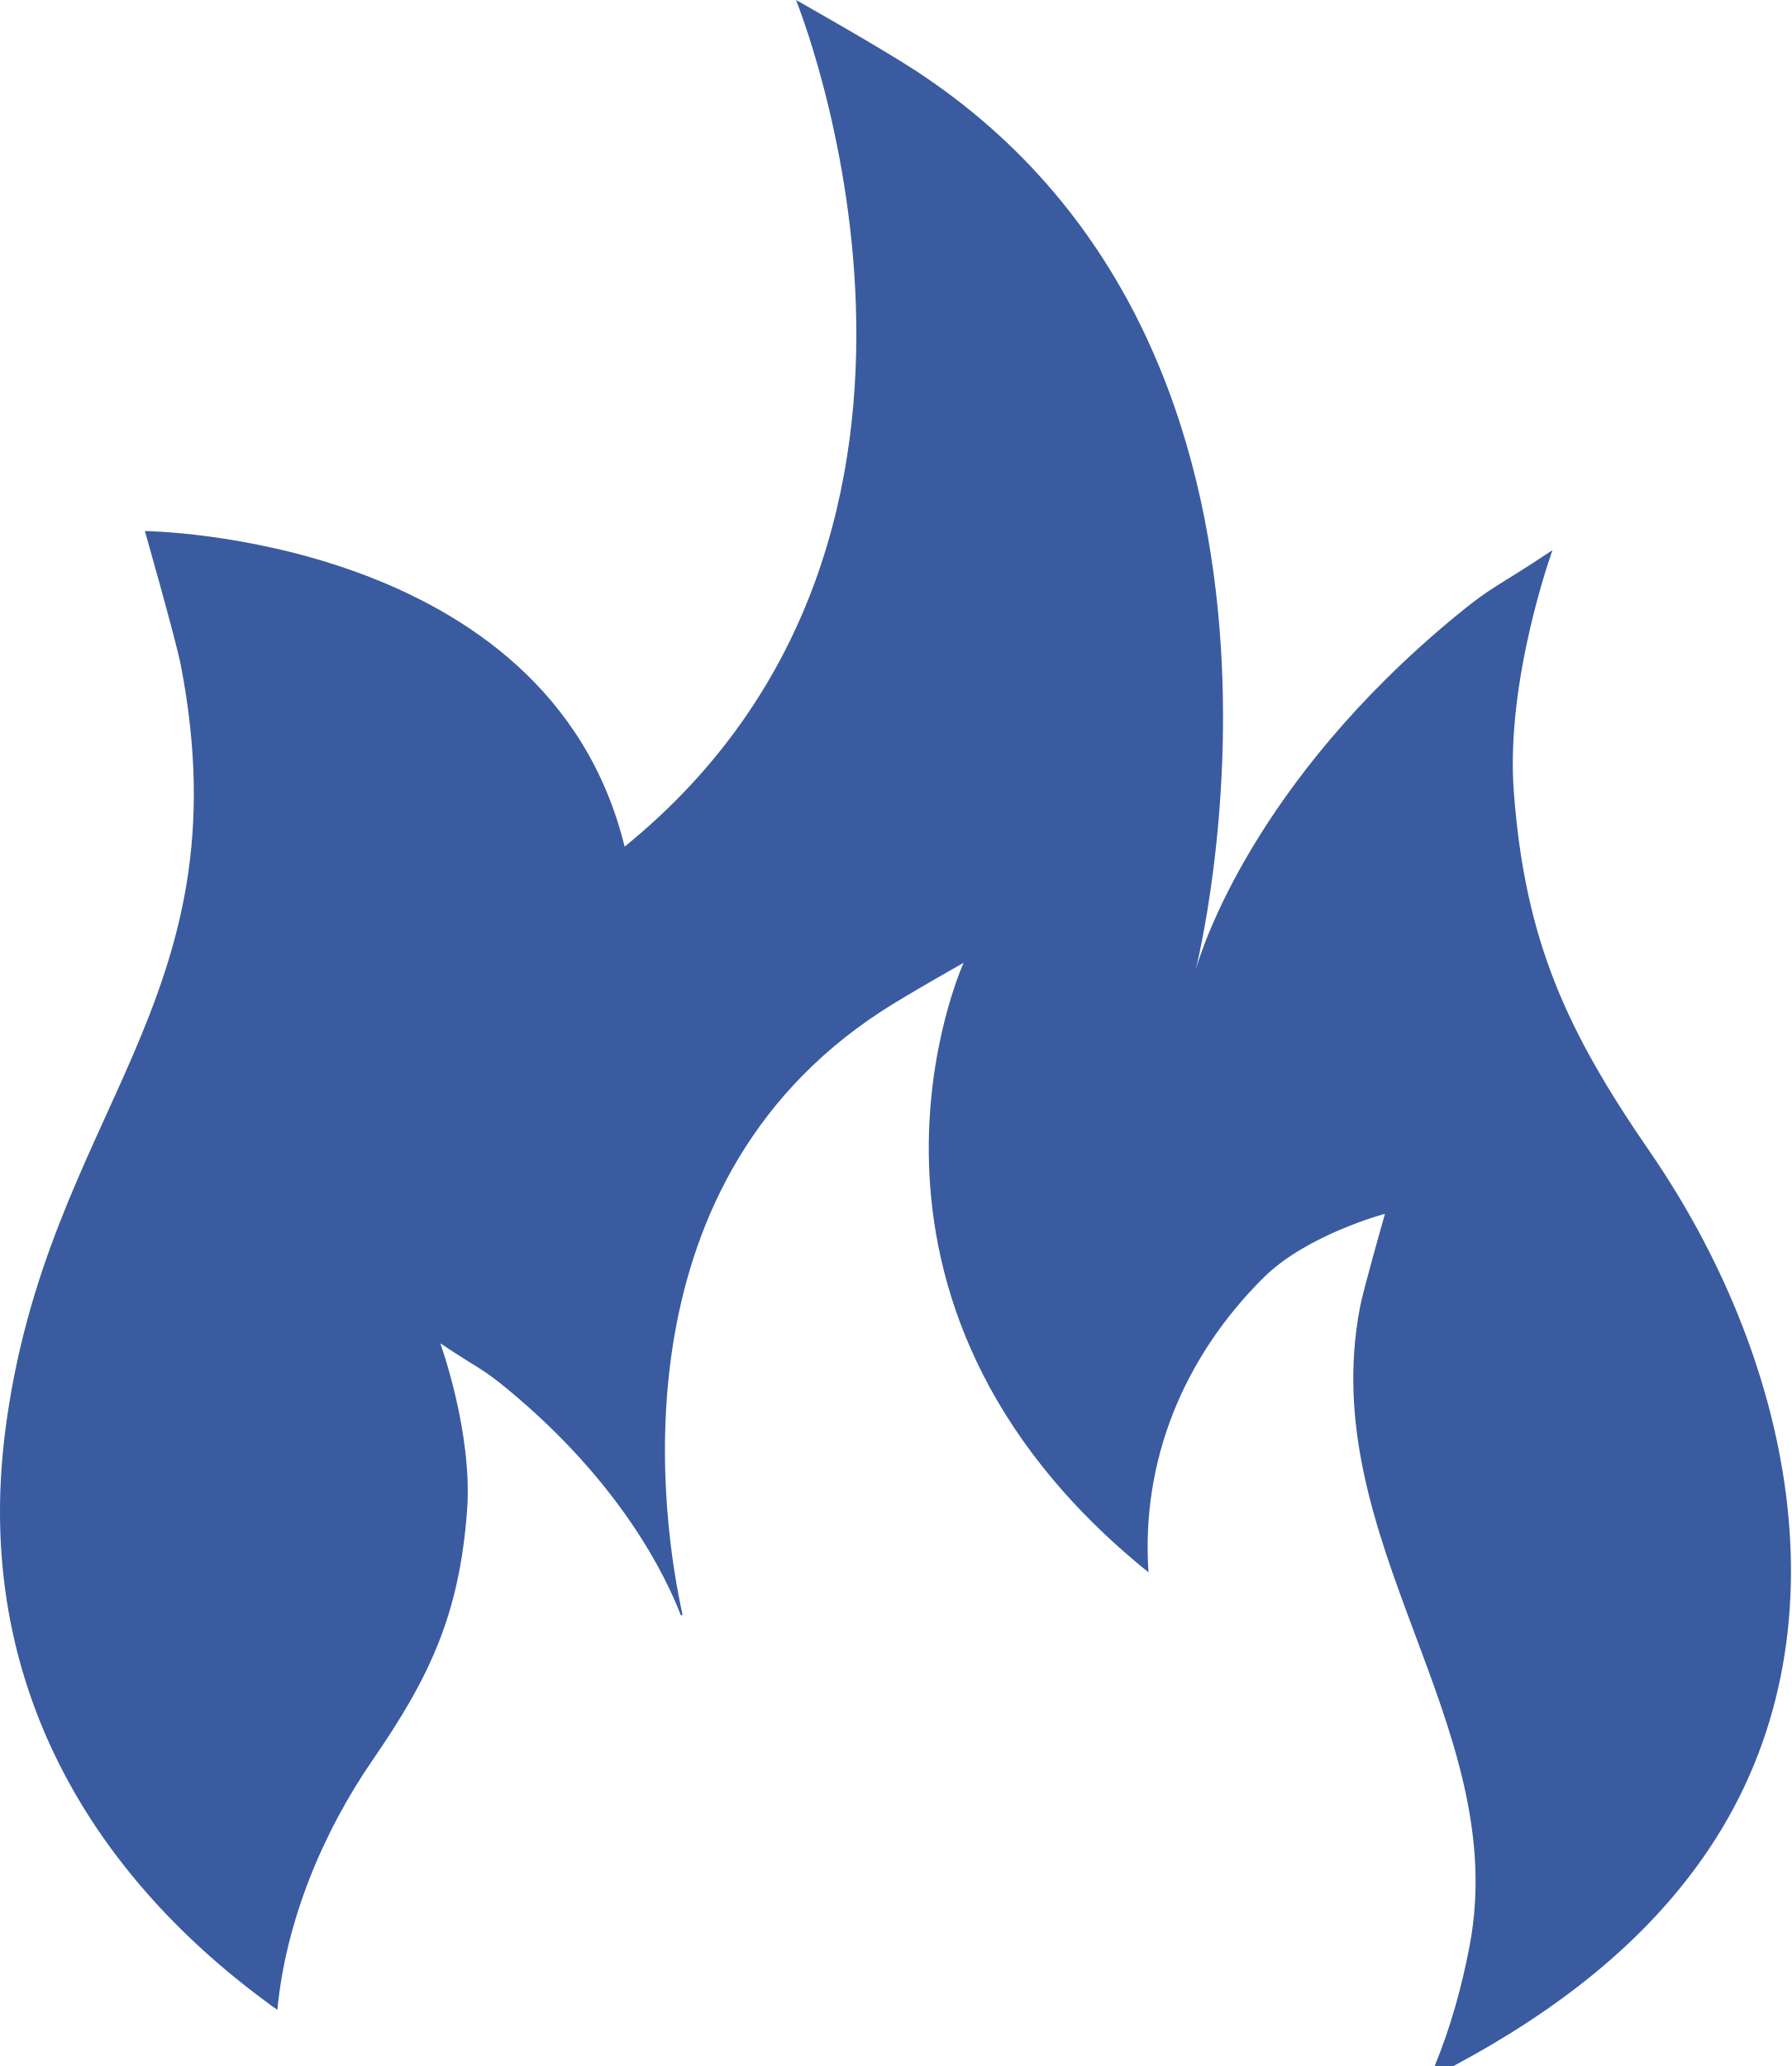
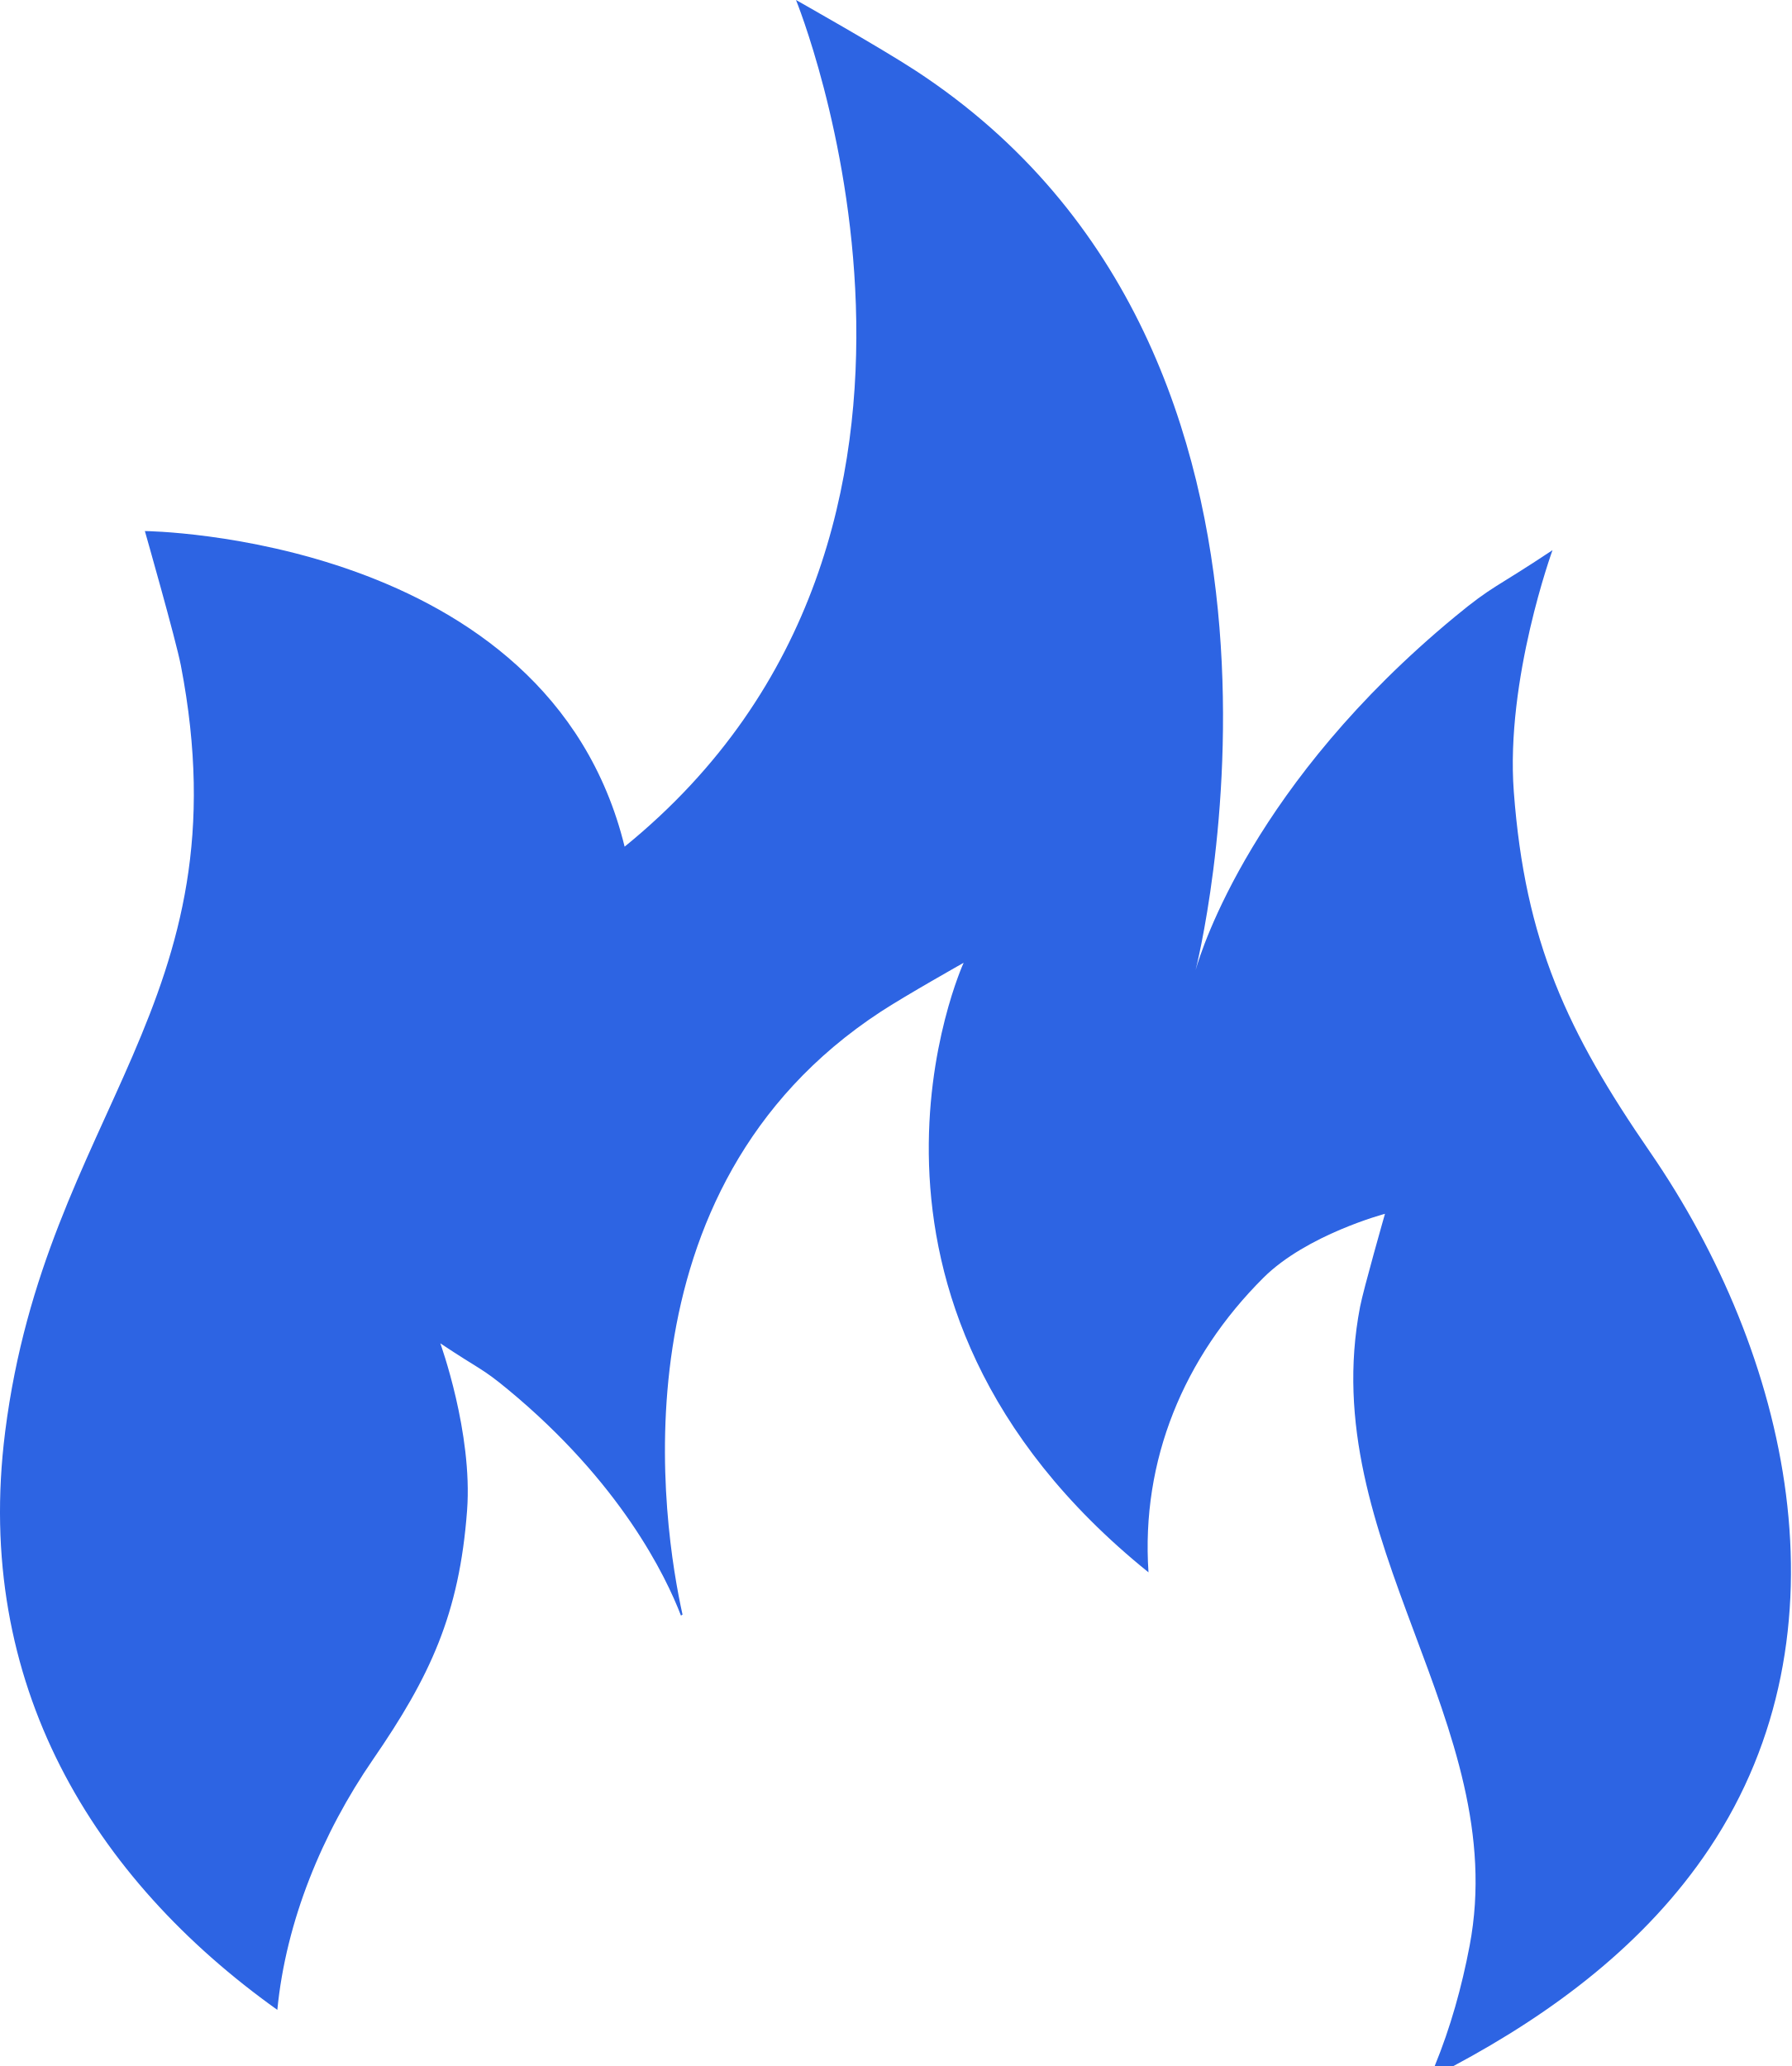
<svg xmlns="http://www.w3.org/2000/svg" width="100%" height="100%" viewBox="0 0 1084 1250" version="1.1" xml:space="preserve" style="fill-rule:evenodd;clip-rule:evenodd;stroke-linejoin:round;stroke-miterlimit:2;">
-   <path d="M998.091,696.963c-50.042,-72.684 -75.571,-127.221 -82.375,-217.967c-5.096,-67.817 23.412,-146.129 23.412,-146.129c-35.333,23.533 -35.725,21.012 -59.05,40.287c-121.404,100.342 -153.125,200.763 -156.837,213.746c-0.254,0.921 -0.4,1.45 -0.4,1.45l0.4,-1.45c-0,0 94.887,-371.217 -169.254,-544.079c-21.921,-14.342 -72.484,-42.821 -72.484,-42.821c0,0 131.146,321.517 -103.662,512.254c-46.217,-188.629 -290.209,-190.95 -290.209,-190.95c0,0 18.75,65.721 21.763,81.267c39.542,204.996 -81.654,269.867 -106.271,463.654c2.808,-22.242 1.692,-13.387 -0.017,0.121c-0.008,0.046 -0.016,0.096 -0.016,0.146c0.004,-0.025 0.004,-0.042 0.008,-0.067c-0.008,0.058 -0.012,0.113 -0.017,0.163c-19.212,152.129 53.28,269.954 164.68,349.454c5.2,-53.696 27.212,-106.963 57.804,-151.409c34.621,-50.279 52.287,-88.008 56.975,-150.779c3.5,-46.916 -16.196,-101.1 -16.196,-101.1c24.408,16.296 24.717,14.554 40.846,27.884c68.229,56.391 95.508,112.825 104.721,136.825c0.308,-0.188 0.625,-0.371 0.958,-0.555c-11.638,-52.529 -44.442,-257.229 119.904,-364.783c15.154,-9.904 50.138,-29.608 50.138,-29.608c-0,-0 -93.067,203.5 111.825,368.796c-4.575,-67.65 21.233,-130.113 69.529,-178.242c26.237,-26.125 73.521,-38.679 73.521,-38.679c-0,-0 -12.988,45.491 -15.063,56.233c-27.358,141.846 91.725,252.142 66.283,386.5c-4.77,25.183 -11.604,49.625 -21.133,72.871l11.375,-0c60.4,-32.254 116.454,-74.2 154.842,-131.754c87.346,-130.95 48.091,-299.146 -36,-421.28Z" style="fill:#3a5ba0;fill-rule:nonzero;" />
+   <path d="M998.091,696.963c-50.042,-72.684 -75.571,-127.221 -82.375,-217.967c-5.096,-67.817 23.412,-146.129 23.412,-146.129c-35.333,23.533 -35.725,21.012 -59.05,40.287c-121.404,100.342 -153.125,200.763 -156.837,213.746c-0.254,0.921 -0.4,1.45 -0.4,1.45l0.4,-1.45c-0,0 94.887,-371.217 -169.254,-544.079c-21.921,-14.342 -72.484,-42.821 -72.484,-42.821c0,0 131.146,321.517 -103.662,512.254c-46.217,-188.629 -290.209,-190.95 -290.209,-190.95c0,0 18.75,65.721 21.763,81.267c39.542,204.996 -81.654,269.867 -106.271,463.654c2.808,-22.242 1.692,-13.387 -0.017,0.121c-0.008,0.046 -0.016,0.096 -0.016,0.146c0.004,-0.025 0.004,-0.042 0.008,-0.067c-0.008,0.058 -0.012,0.113 -0.017,0.163c-19.212,152.129 53.28,269.954 164.68,349.454c5.2,-53.696 27.212,-106.963 57.804,-151.409c34.621,-50.279 52.287,-88.008 56.975,-150.779c3.5,-46.916 -16.196,-101.1 -16.196,-101.1c24.408,16.296 24.717,14.554 40.846,27.884c68.229,56.391 95.508,112.825 104.721,136.825c0.308,-0.188 0.625,-0.371 0.958,-0.555c-11.638,-52.529 -44.442,-257.229 119.904,-364.783c15.154,-9.904 50.138,-29.608 50.138,-29.608c-0,-0 -93.067,203.5 111.825,368.796c-4.575,-67.65 21.233,-130.113 69.529,-178.242c26.237,-26.125 73.521,-38.679 73.521,-38.679c-0,-0 -12.988,45.491 -15.063,56.233c-27.358,141.846 91.725,252.142 66.283,386.5c-4.77,25.183 -11.604,49.625 -21.133,72.871l11.375,-0c60.4,-32.254 116.454,-74.2 154.842,-131.754c87.346,-130.95 48.091,-299.146 -36,-421.28Z" style="fill:#2d64e3;fill-rule:nonzero;" />
</svg>
